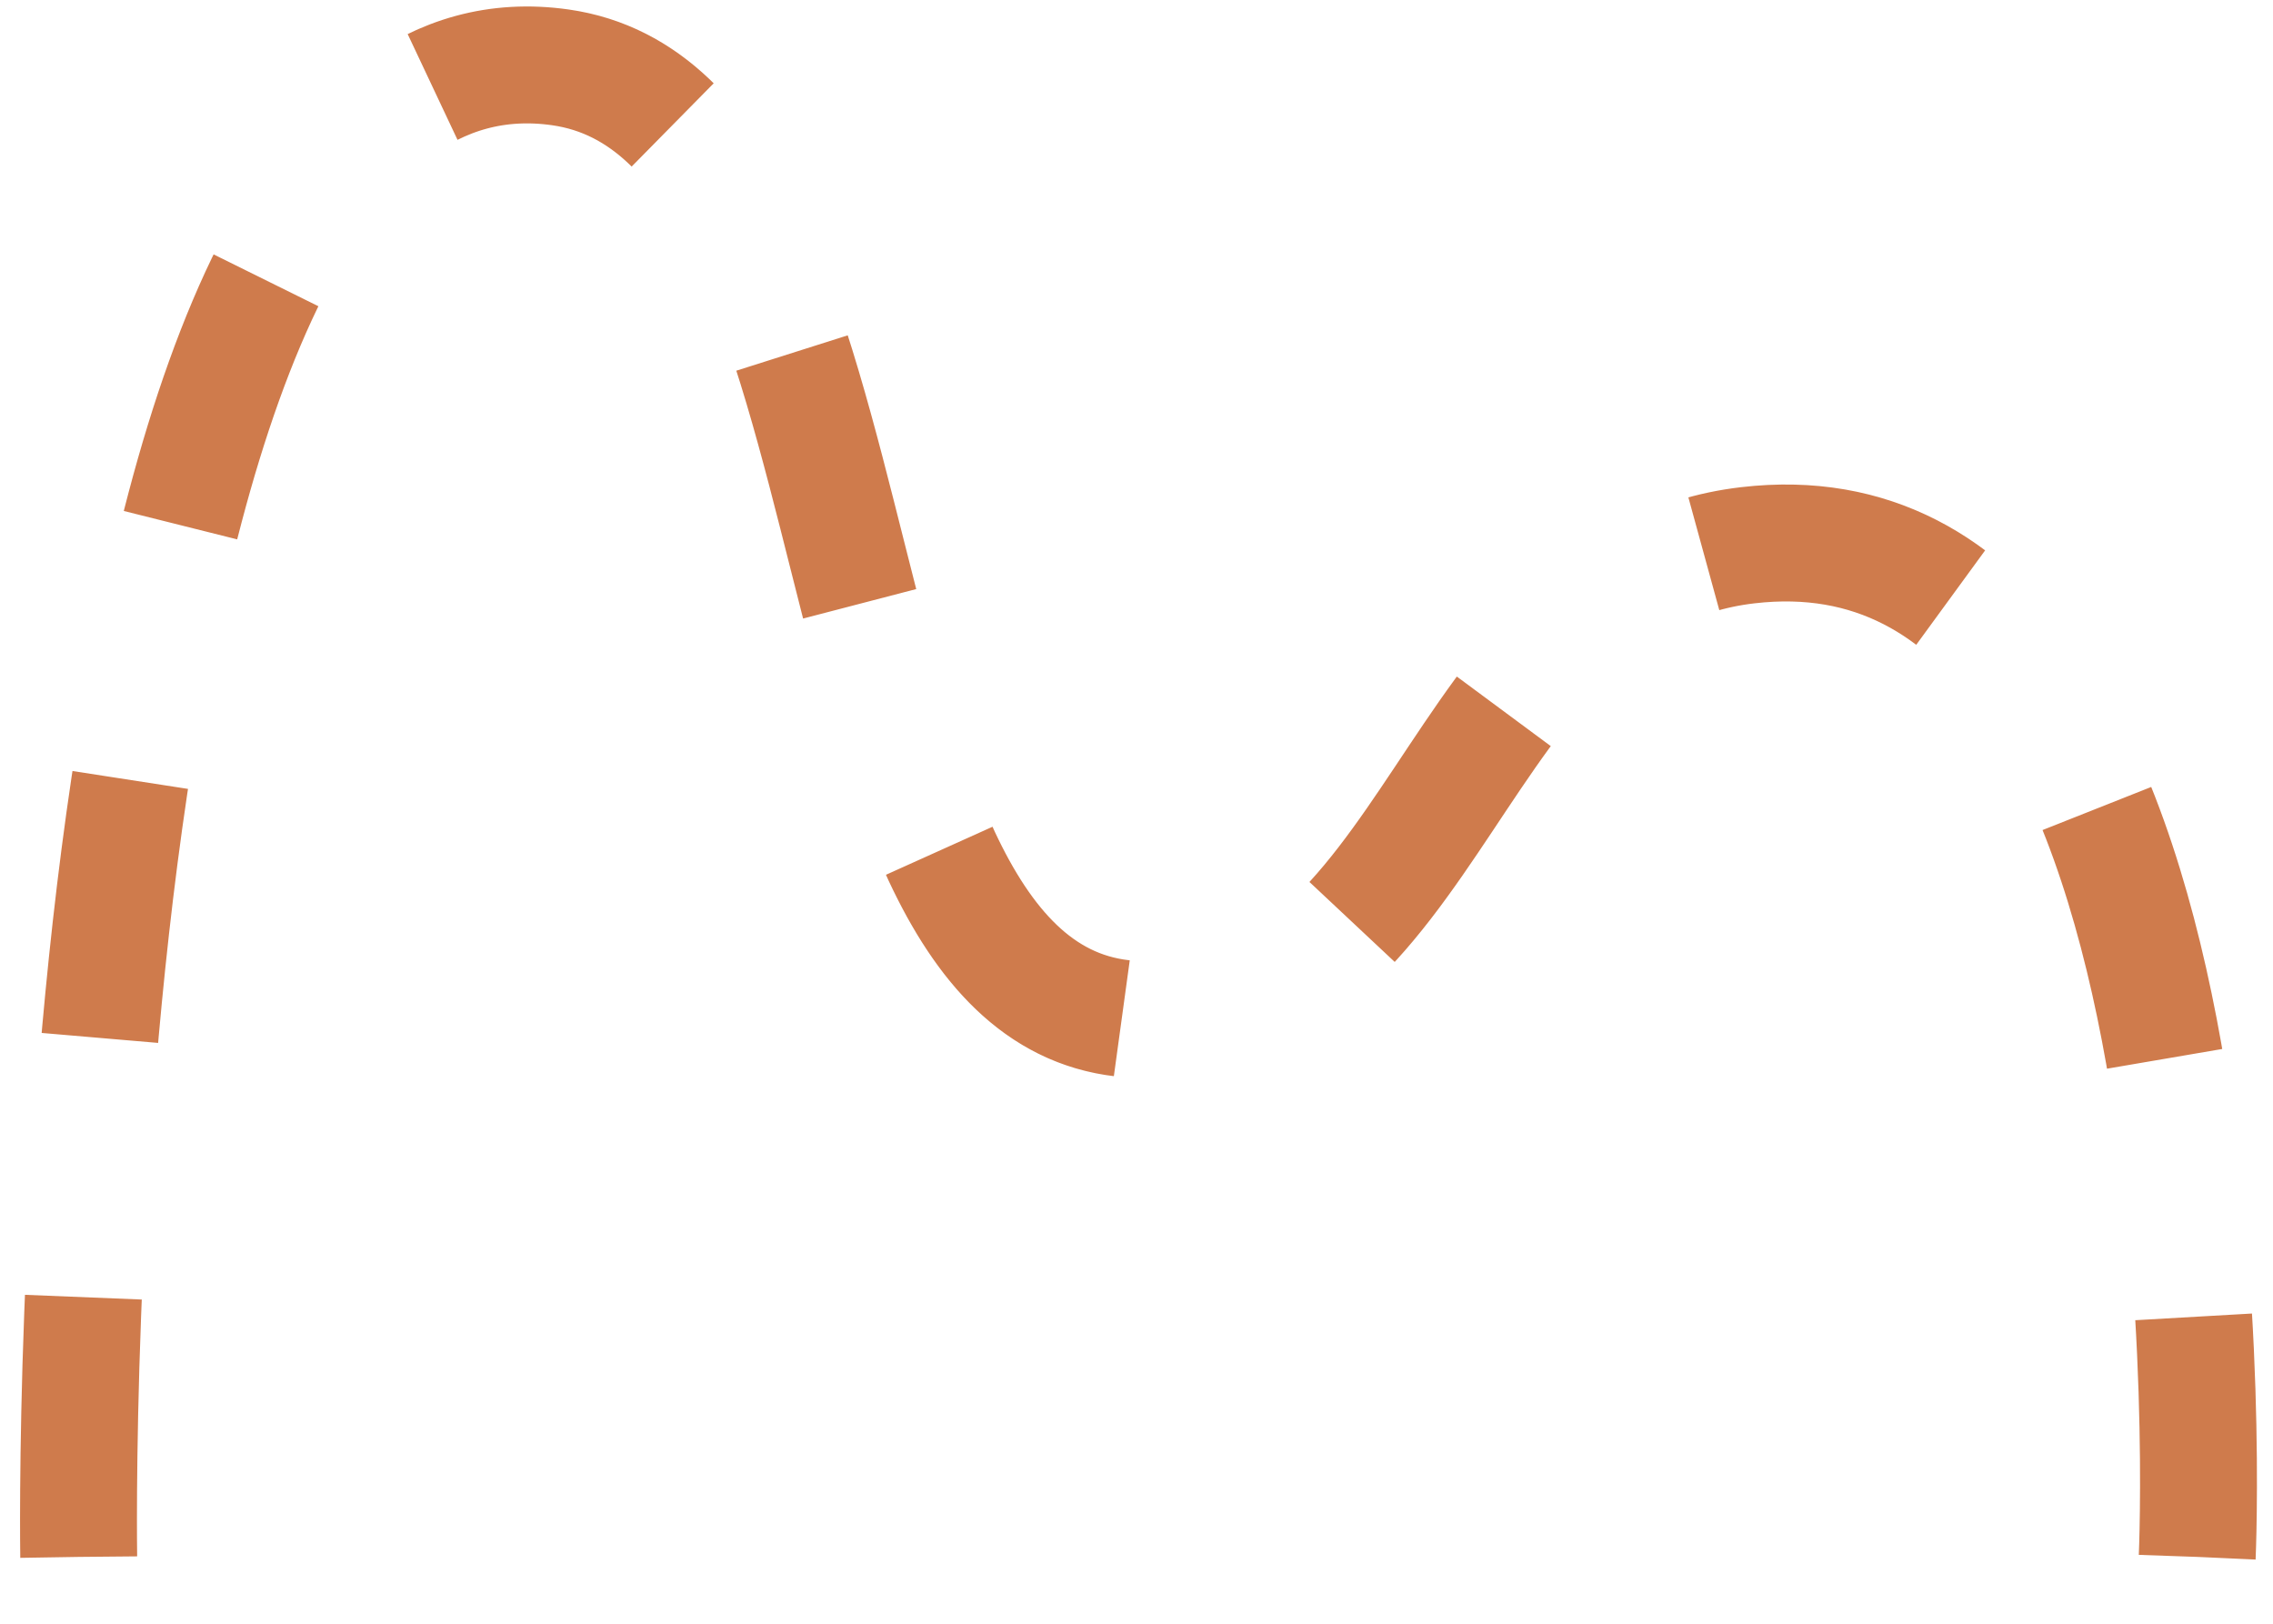
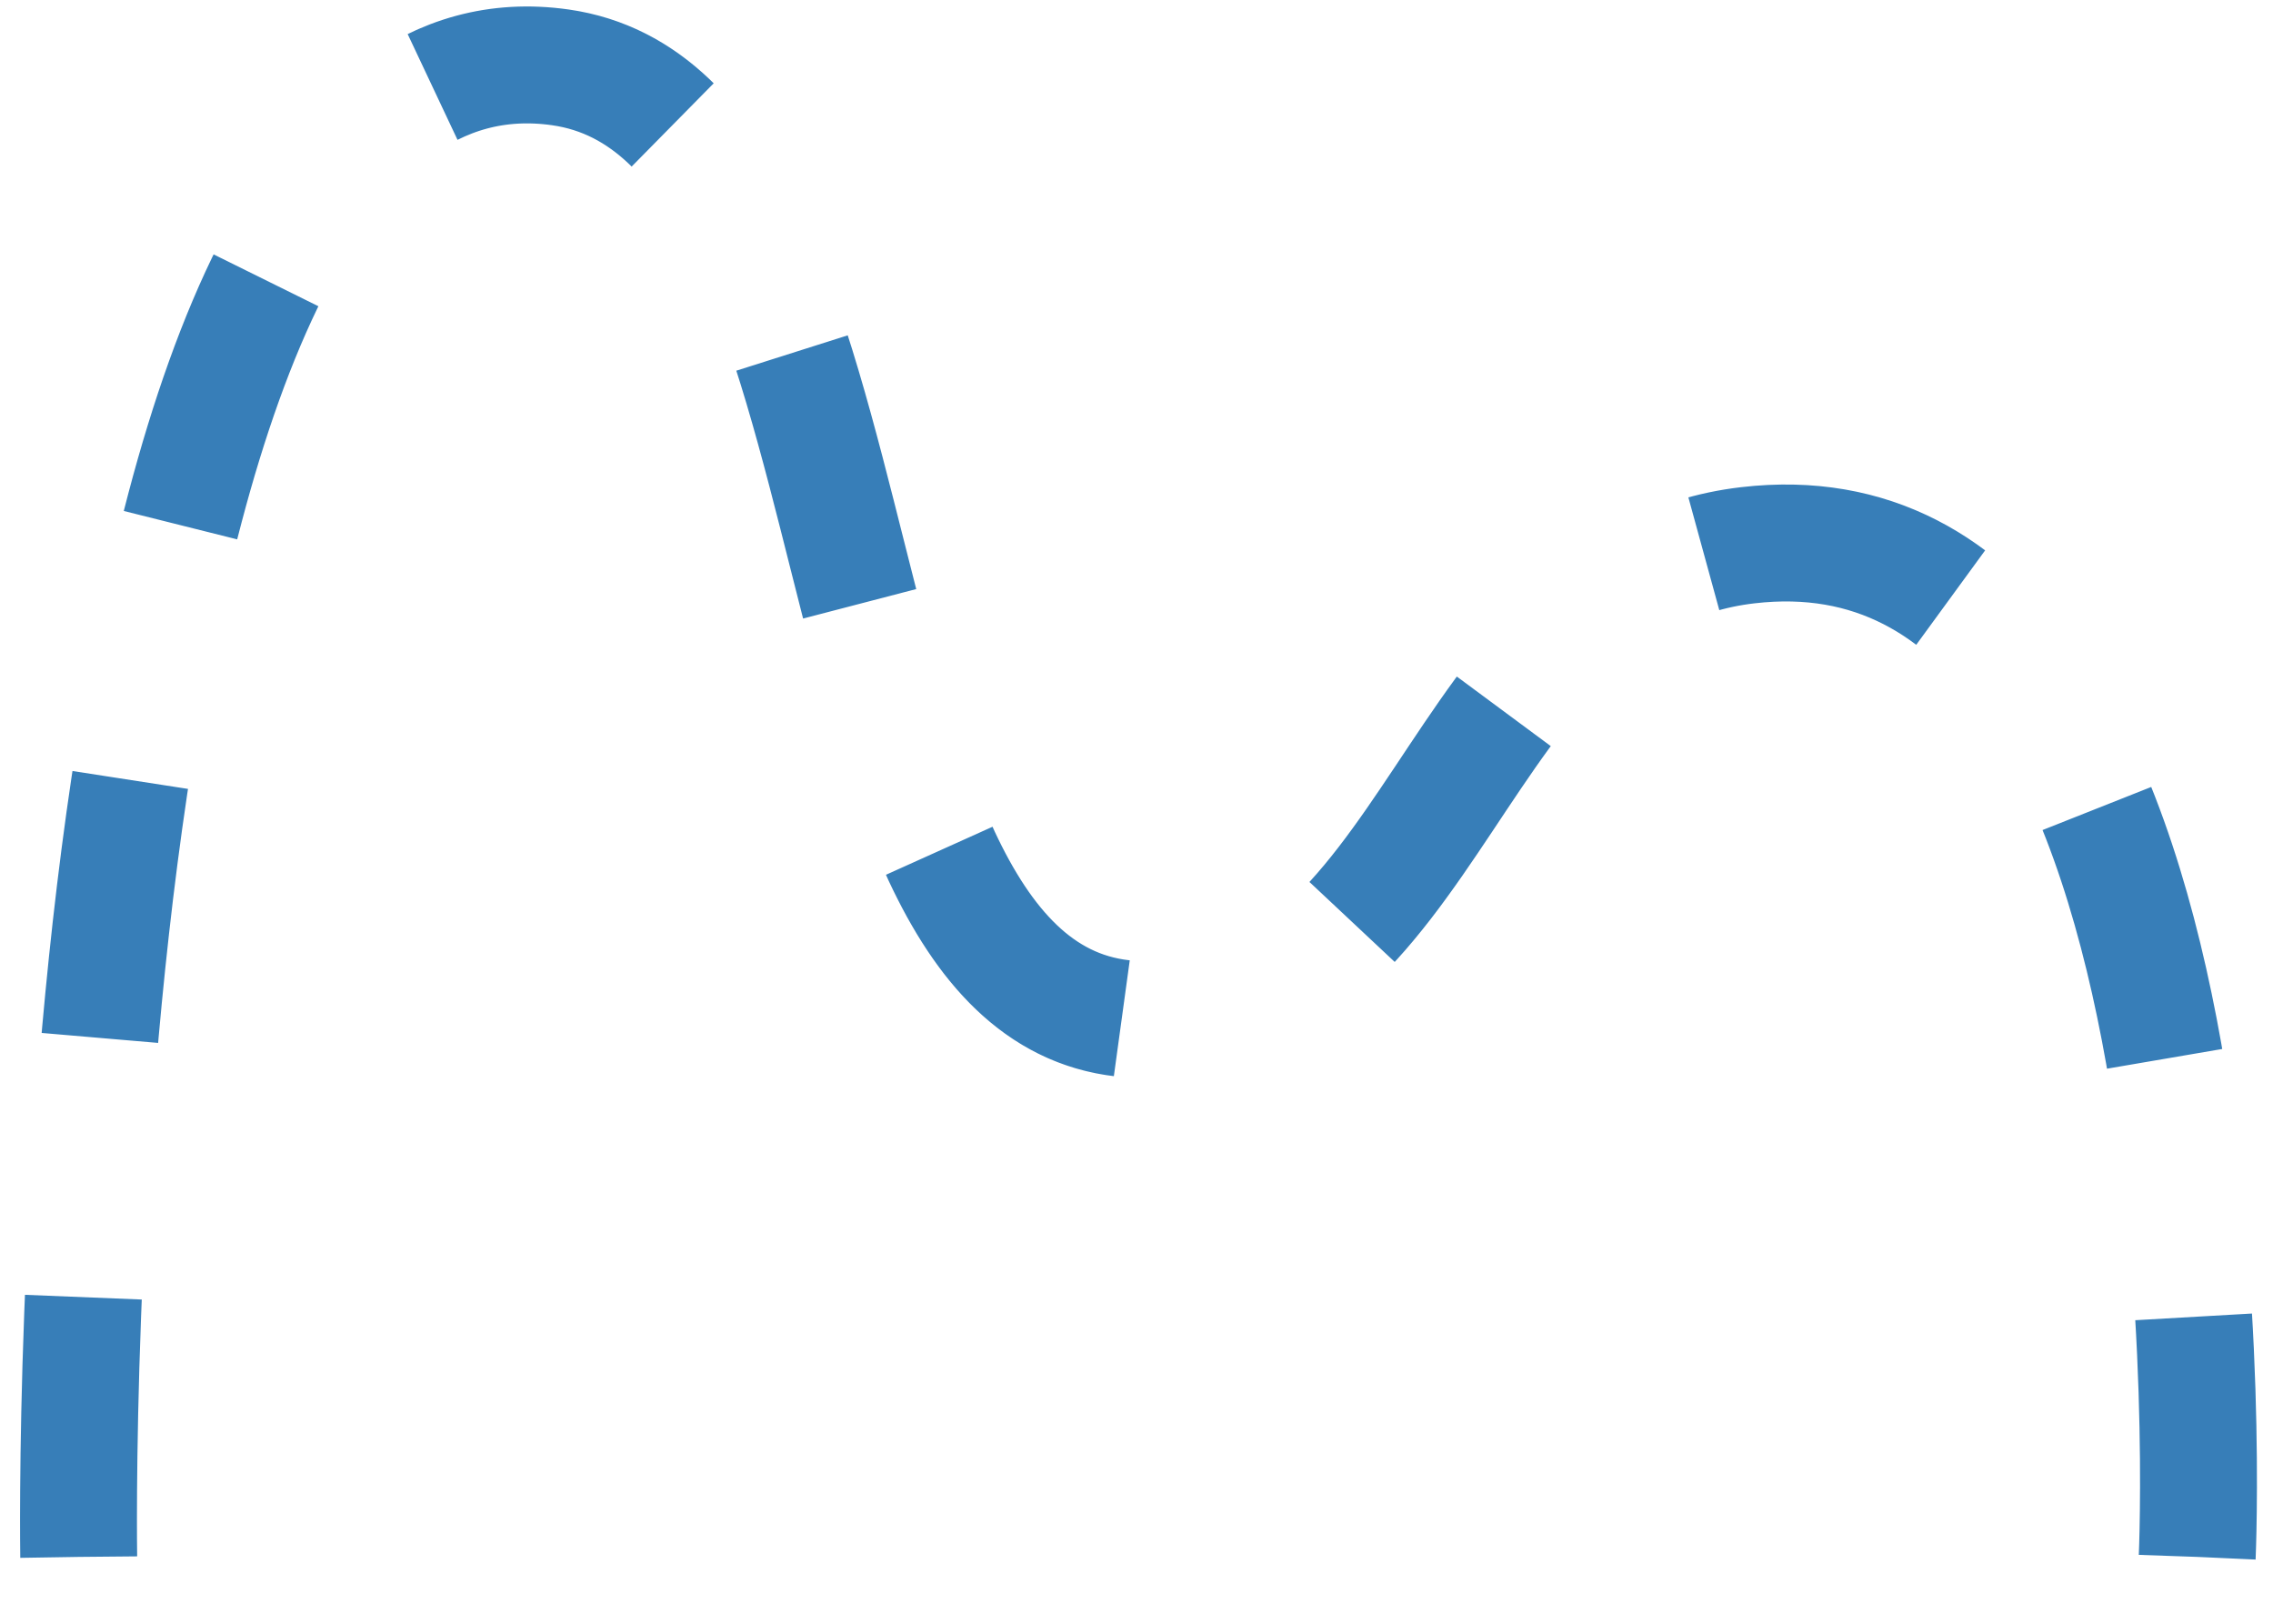
<svg xmlns="http://www.w3.org/2000/svg" width="35" height="25" viewBox="0 0 35 25" fill="none">
-   <path d="M1.212 23.971C1.212 23.971 0.823 -0.07 8.628 1.037C13.912 1.787 12.187 15.522 17.522 15.696C22.192 15.848 22.273 8.934 26.913 8.395C34.58 7.503 33.833 23.971 33.833 23.971" stroke="#CF7B4C" stroke-width="1.8" stroke-dasharray="4 4" />
+   <path d="M1.212 23.971C1.212 23.971 0.823 -0.07 8.628 1.037C13.912 1.787 12.187 15.522 17.522 15.696C22.192 15.848 22.273 8.934 26.913 8.395C34.58 7.503 33.833 23.971 33.833 23.971" stroke="#377EB8" stroke-width="1.8" stroke-dasharray="4 4" />
</svg>
